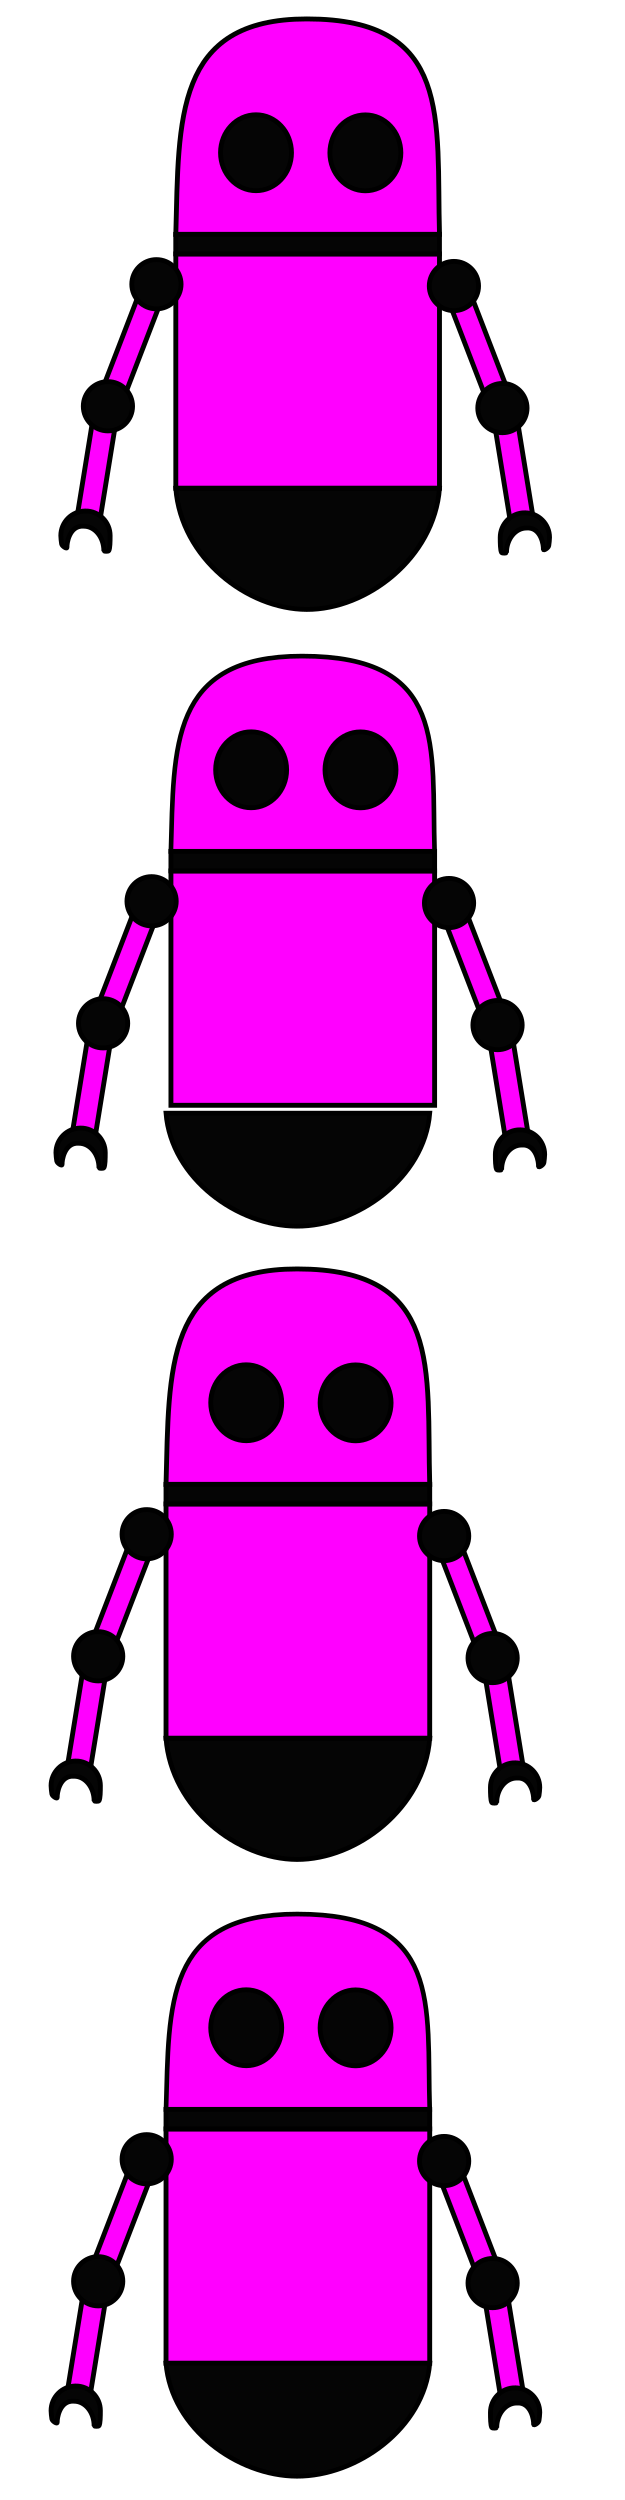
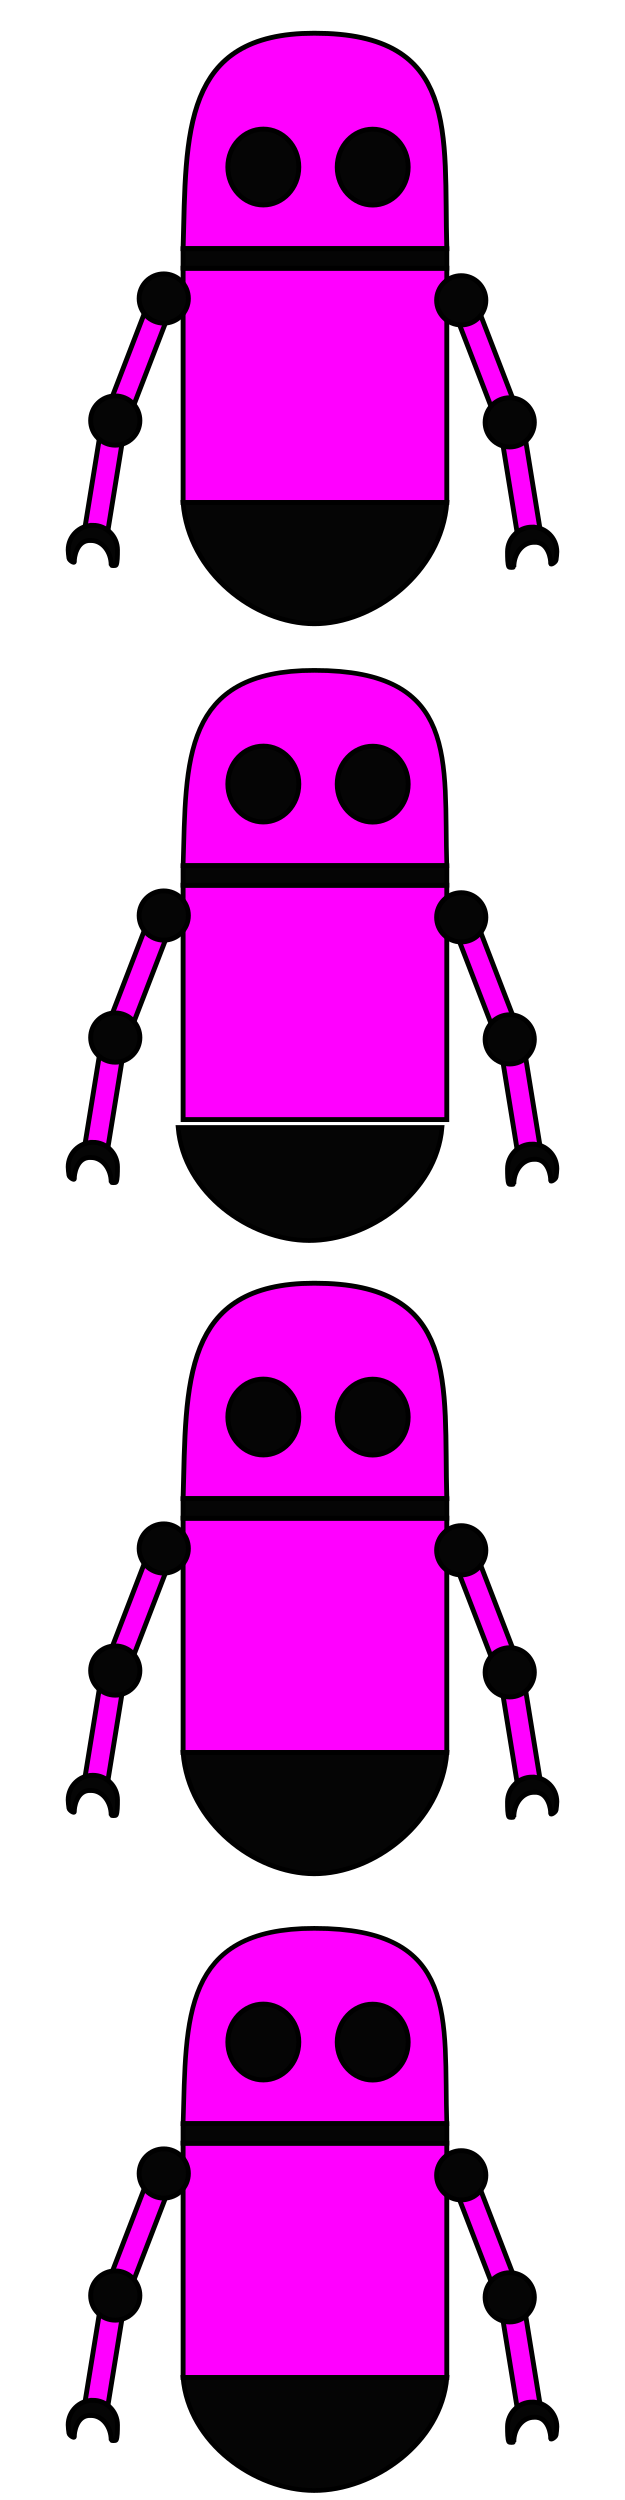
- <svg xmlns="http://www.w3.org/2000/svg" width="64" height="256" viewBox="0 0 16.933 67.733" version="1.1" id="svg8">
+ <svg xmlns="http://www.w3.org/2000/svg" width="192" height="768" viewBox="0 0 50.8 203.2" version="1.1" id="svg8">
  <defs id="defs2" />
-   <g id="layer3" style="opacity:0">
+   <g id="layer3" style="opacity:0" transform="translate(0,135.4667)">
    <rect style="fill:#abdee5;stroke:none;stroke-width:0.5" id="rect3851" width="16.933" height="16.933" x="0" y="-5.5511151e-17" />
    <rect style="fill:#86cfda;stroke:none;stroke-width:0.5" id="rect3851-2" width="16.933" height="16.933" x="8.9009603e-07" y="16.933" />
    <rect style="fill:#abdee5;stroke:none;stroke-width:0.5" id="rect3851-2-7" width="16.933" height="16.933" x="1.0391076e-06" y="33.867" />
    <rect style="fill:#61c0cf;stroke:none;stroke-width:0.5" id="rect3851-2-7-3" width="16.933" height="16.933" x="0" y="50.8" />
  </g>
-   <g id="layer1">
-     <path id="path884" style="fill:#ff00ff;stroke:#000000;stroke-width:0.132;stroke-miterlimit:4;stroke-dasharray:none;fill-opacity:1;stroke-opacity:1" d="M 8.314,0.513 C 4.719,0.513 4.848,3.217 4.763,6.35 h 7.144 C 11.82,3.215 12.274,0.513 8.317,0.513 h -0.003 z" />
-     <ellipse style="fill:#050505;stroke:#000000;stroke-width:0.132;stroke-miterlimit:4;stroke-dasharray:none;fill-opacity:1;stroke-opacity:1" id="path891" cx="6.936" cy="4.138" rx="0.961" ry="1.028" />
-     <ellipse style="fill:#050505;stroke:#000000;stroke-width:0.132;stroke-miterlimit:4;stroke-dasharray:none;fill-opacity:1;stroke-opacity:1" id="path891-6" cx="9.899" cy="4.141" rx="0.961" ry="1.028" />
-     <path id="rect917" style="fill:#ff00ff;stroke:#000000;stroke-width:0.132;stroke-miterlimit:4;stroke-dasharray:none;fill-opacity:1;stroke-opacity:1" d="m 4.763,6.879 h 7.144 V 13.229 H 4.763 Z" />
-     <rect style="fill:#050505;stroke:#000000;stroke-width:0.132;stroke-miterlimit:4;stroke-dasharray:none;fill-opacity:1;stroke-opacity:1" id="rect915" width="7.144" height="0.529" x="4.762" y="6.35" ry="0" />
-     <path id="path919" style="fill:#050505;stroke:#000000;stroke-width:0.132;stroke-miterlimit:4;stroke-dasharray:none;fill-opacity:1;stroke-opacity:1" d="m 4.763,13.229 c 0.147,1.895 1.935,3.276 3.546,3.282 1.623,0.006 3.451,-1.387 3.598,-3.282 z" />
-     <rect style="fill:#ff00ff;fill-opacity:1;stroke:#000000;stroke-width:0.132;stroke-miterlimit:4;stroke-dasharray:none;stroke-opacity:1" id="rect1009-6" width="0.627" height="2.865" x="11.384" y="13.272" transform="rotate(-9.220181)" />
-     <rect style="fill:#ff00ff;fill-opacity:1;stroke:#000000;stroke-width:0.132;stroke-miterlimit:4;stroke-dasharray:none;stroke-opacity:1" id="rect1009" width="0.627" height="2.865" x="8.407" y="12.03" transform="rotate(-21.07862)" />
-     <circle style="fill:#050505;fill-opacity:1;stroke:#000000;stroke-width:0.132;stroke-miterlimit:4;stroke-dasharray:none;stroke-opacity:1" id="path946" cx="12.298" cy="7.749" r="0.667" />
-     <path id="path946-5" style="fill:#050505;fill-opacity:1;stroke:#000000;stroke-width:0.132;stroke-miterlimit:4;stroke-dasharray:none;stroke-opacity:1" d="m 14.22,13.894 c -0.368,-4e-5 -0.667,0.299 -0.667,0.667 1.6e-5,0.164 0.003,0.345 0.036,0.407 0.014,0.027 0.133,0.016 0.133,0.006 -2e-6,-0.37 0.243,-0.669 0.543,-0.669 0.403,-0.031 0.467,0.494 0.456,0.571 -0.009,0.062 0.136,-0.031 0.145,-0.089 0.009,-0.058 0.022,-0.168 0.022,-0.225 -2.3e-5,-0.368 -0.299,-0.667 -0.667,-0.667 z" />
-     <circle style="fill:#050505;fill-opacity:1;stroke:#000000;stroke-width:0.132;stroke-miterlimit:4;stroke-dasharray:none;stroke-opacity:1" id="path946-3" cx="13.612" cy="11.056" r="0.667" />
-     <rect style="fill:#ff00ff;fill-opacity:1;stroke:#000000;stroke-width:0.132;stroke-miterlimit:4;stroke-dasharray:none;stroke-opacity:1" id="rect1009-6-9" width="0.627" height="2.865" x="-4.931" y="10.575" transform="matrix(-0.9870799,-0.1602289,-0.1602289,0.9870799,0,0)" />
-     <rect style="fill:#ff00ff;fill-opacity:1;stroke:#000000;stroke-width:0.132;stroke-miterlimit:4;stroke-dasharray:none;stroke-opacity:1" id="rect1009-1" width="0.627" height="2.865" x="-7.006" y="6.038" transform="matrix(-0.9330878,-0.3596487,-0.3596487,0.9330878,0,0)" />
-     <circle style="fill:#050505;fill-opacity:1;stroke:#000000;stroke-width:0.132;stroke-miterlimit:4;stroke-dasharray:none;stroke-opacity:1" id="path946-2" cx="-4.238" cy="7.701" r="0.667" transform="scale(-1,1)" />
-     <path id="path946-5-7" style="fill:#050505;fill-opacity:1;stroke:#000000;stroke-width:0.132;stroke-miterlimit:4;stroke-dasharray:none;stroke-opacity:1" d="m 2.316,13.845 c 0.368,-4e-5 0.667,0.299 0.667,0.667 -1.57e-5,0.164 -0.003,0.345 -0.036,0.407 -0.014,0.027 -0.133,0.016 -0.133,0.006 1.8e-6,-0.37 -0.243,-0.669 -0.543,-0.669 -0.403,-0.031 -0.467,0.494 -0.456,0.571 0.009,0.062 -0.136,-0.031 -0.145,-0.089 -0.009,-0.058 -0.022,-0.168 -0.022,-0.225 2.28e-5,-0.368 0.299,-0.667 0.667,-0.667 z" />
-     <circle style="fill:#050505;fill-opacity:1;stroke:#000000;stroke-width:0.132;stroke-miterlimit:4;stroke-dasharray:none;stroke-opacity:1" id="path946-3-0" cx="-2.924" cy="11.007" r="0.667" transform="scale(-1,1)" />
-     <path id="path884-0" style="fill:#ff00ff;stroke:#000000;stroke-width:0.126;stroke-miterlimit:4;stroke-dasharray:none;fill-opacity:1;stroke-opacity:1" d="m 8.182,17.776 c -3.595,0 -3.467,2.452 -3.552,5.292 h 7.144 c -0.086,-2.842 0.368,-5.292 -3.589,-5.292 h -0.003 z" />
-     <ellipse style="fill:#050505;stroke:#000000;stroke-width:0.132;stroke-miterlimit:4;stroke-dasharray:none;fill-opacity:1;stroke-opacity:1" id="path891-8" cx="6.804" cy="20.856" rx="0.961" ry="1.028" />
-     <ellipse style="fill:#050505;stroke:#000000;stroke-width:0.132;stroke-miterlimit:4;stroke-dasharray:none;fill-opacity:1;stroke-opacity:1" id="path891-6-9" cx="9.767" cy="20.858" rx="0.961" ry="1.028" />
-     <path id="rect917-3" style="fill:#ff00ff;stroke:#000000;stroke-width:0.132;stroke-miterlimit:4;stroke-dasharray:none;fill-opacity:1;stroke-opacity:1" d="m 4.631,23.596 h 7.144 v 6.35 H 4.631 Z" />
-     <rect style="fill:#050505;stroke:#000000;stroke-width:0.132;stroke-miterlimit:4;stroke-dasharray:none;fill-opacity:1;stroke-opacity:1" id="rect915-1" width="7.144" height="0.529" x="4.631" y="23.067" ry="0" />
-     <path id="path919-4" style="fill:#050505;stroke:#000000;stroke-width:0.128;stroke-miterlimit:4;stroke-dasharray:none;fill-opacity:1;stroke-opacity:1" d="m 4.496,30.16 c 0.147,1.768 1.936,3.057 3.548,3.062 1.624,0.005 3.453,-1.295 3.6,-3.062 z" />
-     <rect style="fill:#ff00ff;fill-opacity:1;stroke:#000000;stroke-width:0.132;stroke-miterlimit:4;stroke-dasharray:none;stroke-opacity:1" id="rect1009-6-8" width="0.627" height="2.865" x="8.575" y="29.752" transform="rotate(-9.220181)" />
-     <rect style="fill:#ff00ff;fill-opacity:1;stroke:#000000;stroke-width:0.132;stroke-miterlimit:4;stroke-dasharray:none;stroke-opacity:1" id="rect1009-9" width="0.627" height="2.865" x="2.271" y="27.582" transform="rotate(-21.07862)" />
-     <circle style="fill:#050505;fill-opacity:1;stroke:#000000;stroke-width:0.132;stroke-miterlimit:4;stroke-dasharray:none;stroke-opacity:1" id="path946-6" cx="12.166" cy="24.466" r="0.667" />
-     <path id="path946-5-77" style="fill:#050505;fill-opacity:1;stroke:#000000;stroke-width:0.132;stroke-miterlimit:4;stroke-dasharray:none;stroke-opacity:1" d="m 14.088,30.611 c -0.368,-4e-5 -0.667,0.299 -0.667,0.667 1.6e-5,0.164 0.003,0.345 0.036,0.407 0.014,0.027 0.133,0.016 0.133,0.006 -2e-6,-0.37 0.243,-0.669 0.543,-0.669 0.403,-0.031 0.467,0.494 0.456,0.571 -0.009,0.062 0.136,-0.031 0.145,-0.089 0.009,-0.058 0.022,-0.168 0.022,-0.225 -2.3e-5,-0.368 -0.299,-0.667 -0.667,-0.667 z" />
-     <circle style="fill:#050505;fill-opacity:1;stroke:#000000;stroke-width:0.132;stroke-miterlimit:4;stroke-dasharray:none;stroke-opacity:1" id="path946-3-3" cx="13.48" cy="27.773" r="0.667" />
-     <rect style="fill:#ff00ff;fill-opacity:1;stroke:#000000;stroke-width:0.132;stroke-miterlimit:4;stroke-dasharray:none;stroke-opacity:1" id="rect1009-6-9-7" width="0.627" height="2.865" x="-7.479" y="27.097" transform="matrix(-0.9870799,-0.1602289,-0.1602289,0.9870799,0,0)" />
-     <rect style="fill:#ff00ff;fill-opacity:1;stroke:#000000;stroke-width:0.132;stroke-miterlimit:4;stroke-dasharray:none;stroke-opacity:1" id="rect1009-1-1" width="0.627" height="2.865" x="-12.895" y="21.684" transform="matrix(-0.9330878,-0.3596487,-0.3596487,0.9330878,0,0)" />
-     <circle style="fill:#050505;fill-opacity:1;stroke:#000000;stroke-width:0.132;stroke-miterlimit:4;stroke-dasharray:none;stroke-opacity:1" id="path946-2-2" cx="-4.107" cy="24.418" r="0.667" transform="scale(-1,1)" />
-     <path id="path946-5-7-2" style="fill:#050505;fill-opacity:1;stroke:#000000;stroke-width:0.132;stroke-miterlimit:4;stroke-dasharray:none;stroke-opacity:1" d="m 2.184,30.563 c 0.368,-4e-5 0.667,0.299 0.667,0.667 -1.5e-5,0.164 -0.003,0.345 -0.036,0.407 -0.014,0.027 -0.133,0.016 -0.133,0.006 2e-6,-0.37 -0.243,-0.669 -0.543,-0.669 -0.403,-0.031 -0.467,0.494 -0.456,0.571 0.009,0.062 -0.136,-0.031 -0.145,-0.089 -0.009,-0.058 -0.022,-0.168 -0.022,-0.225 2.2e-5,-0.368 0.299,-0.667 0.667,-0.667 z" />
-     <circle style="fill:#050505;fill-opacity:1;stroke:#000000;stroke-width:0.132;stroke-miterlimit:4;stroke-dasharray:none;stroke-opacity:1" id="path946-3-0-1" cx="-2.793" cy="27.725" r="0.667" transform="scale(-1,1)" />
-     <path id="path884-5" style="fill:#ff00ff;stroke:#000000;stroke-width:0.132;stroke-miterlimit:4;stroke-dasharray:none;fill-opacity:1;stroke-opacity:1" d="m 8.05,34.38 c -3.595,0 -3.467,2.704 -3.552,5.837 h 7.144 c -0.086,-3.135 0.368,-5.837 -3.589,-5.837 h -0.003 z" />
-     <ellipse style="fill:#050505;stroke:#000000;stroke-width:0.132;stroke-miterlimit:4;stroke-dasharray:none;fill-opacity:1;stroke-opacity:1" id="path891-0" cx="6.671" cy="38.005" rx="0.961" ry="1.028" />
-     <ellipse style="fill:#050505;stroke:#000000;stroke-width:0.132;stroke-miterlimit:4;stroke-dasharray:none;fill-opacity:1;stroke-opacity:1" id="path891-6-90" cx="9.634" cy="38.008" rx="0.961" ry="1.028" />
-     <path id="rect917-4" style="fill:#ff00ff;stroke:#000000;stroke-width:0.132;stroke-miterlimit:4;stroke-dasharray:none;fill-opacity:1;stroke-opacity:1" d="m 4.498,40.746 h 7.144 v 6.35 H 4.498 Z" />
-     <rect style="fill:#050505;stroke:#000000;stroke-width:0.132;stroke-miterlimit:4;stroke-dasharray:none;fill-opacity:1;stroke-opacity:1" id="rect915-0" width="7.144" height="0.529" x="4.498" y="40.217" ry="0" />
-     <path id="path919-1" style="fill:#050505;stroke:#000000;stroke-width:0.132;stroke-miterlimit:4;stroke-dasharray:none;fill-opacity:1;stroke-opacity:1" d="m 4.498,47.096 c 0.147,1.895 1.935,3.276 3.546,3.282 1.623,0.006 3.451,-1.387 3.598,-3.282 z" />
-     <rect style="fill:#ff00ff;fill-opacity:1;stroke:#000000;stroke-width:0.132;stroke-miterlimit:4;stroke-dasharray:none;stroke-opacity:1" id="rect1009-6-3" width="0.627" height="2.865" x="5.696" y="46.659" transform="rotate(-9.220181)" />
-     <rect style="fill:#ff00ff;fill-opacity:1;stroke:#000000;stroke-width:0.132;stroke-miterlimit:4;stroke-dasharray:none;stroke-opacity:1" id="rect1009-7" width="0.627" height="2.865" x="-4.02" y="43.536" transform="rotate(-21.07862)" />
-     <circle style="fill:#050505;fill-opacity:1;stroke:#000000;stroke-width:0.132;stroke-miterlimit:4;stroke-dasharray:none;stroke-opacity:1" id="path946-4" cx="12.033" cy="41.616" r="0.667" />
-     <path id="path946-5-1" style="fill:#050505;fill-opacity:1;stroke:#000000;stroke-width:0.132;stroke-miterlimit:4;stroke-dasharray:none;stroke-opacity:1" d="m 13.955,47.761 c -0.368,-4e-5 -0.667,0.299 -0.667,0.667 1.6e-5,0.164 0.003,0.345 0.036,0.407 0.014,0.027 0.133,0.016 0.133,0.006 -2e-6,-0.37 0.243,-0.669 0.543,-0.669 0.403,-0.031 0.467,0.494 0.456,0.571 -0.009,0.062 0.136,-0.031 0.145,-0.089 0.009,-0.058 0.022,-0.168 0.022,-0.225 -2.3e-5,-0.368 -0.299,-0.667 -0.667,-0.667 z" />
-     <circle style="fill:#050505;fill-opacity:1;stroke:#000000;stroke-width:0.132;stroke-miterlimit:4;stroke-dasharray:none;stroke-opacity:1" id="path946-3-1" cx="13.347" cy="44.922" r="0.667" />
-     <rect style="fill:#ff00ff;fill-opacity:1;stroke:#000000;stroke-width:0.132;stroke-miterlimit:4;stroke-dasharray:none;stroke-opacity:1" id="rect1009-6-9-3" width="0.627" height="2.865" x="-10.096" y="44.046" transform="matrix(-0.9870799,-0.1602289,-0.1602289,0.9870799,0,0)" />
-     <rect style="fill:#ff00ff;fill-opacity:1;stroke:#000000;stroke-width:0.132;stroke-miterlimit:4;stroke-dasharray:none;stroke-opacity:1" id="rect1009-1-0" width="0.627" height="2.865" x="-18.939" y="37.734" transform="matrix(-0.9330878,-0.3596487,-0.3596487,0.9330878,0,0)" />
-     <circle style="fill:#050505;fill-opacity:1;stroke:#000000;stroke-width:0.132;stroke-miterlimit:4;stroke-dasharray:none;stroke-opacity:1" id="path946-2-3" cx="-3.974" cy="41.567" r="0.667" transform="scale(-1,1)" />
-     <path id="path946-5-7-21" style="fill:#050505;fill-opacity:1;stroke:#000000;stroke-width:0.132;stroke-miterlimit:4;stroke-dasharray:none;stroke-opacity:1" d="m 2.052,47.712 c 0.368,-4e-5 0.667,0.299 0.667,0.667 -1.5e-5,0.164 -0.003,0.345 -0.036,0.407 -0.014,0.027 -0.133,0.016 -0.133,0.006 2e-6,-0.37 -0.243,-0.669 -0.543,-0.669 -0.403,-0.031 -0.467,0.494 -0.456,0.571 0.009,0.062 -0.136,-0.031 -0.145,-0.089 -0.009,-0.058 -0.022,-0.168 -0.022,-0.225 2.2e-5,-0.368 0.299,-0.667 0.667,-0.667 z" />
-     <circle style="fill:#050505;fill-opacity:1;stroke:#000000;stroke-width:0.132;stroke-miterlimit:4;stroke-dasharray:none;stroke-opacity:1" id="path946-3-0-7" cx="-2.66" cy="44.874" r="0.667" transform="scale(-1,1)" />
-     <path id="path884-0-5" style="fill:#ff00ff;stroke:#000000;stroke-width:0.126;stroke-miterlimit:4;stroke-dasharray:none;stroke-opacity:1" d="m 8.05,51.858 c -3.595,0 -3.467,2.452 -3.552,5.292 h 7.144 c -0.086,-2.842 0.368,-5.292 -3.589,-5.292 h -0.003 z" />
-     <ellipse style="fill:#050505;stroke:#000000;stroke-width:0.132;stroke-miterlimit:4;stroke-dasharray:none;fill-opacity:1;stroke-opacity:1" id="path891-8-6" cx="6.671" cy="54.938" rx="0.961" ry="1.028" />
-     <ellipse style="fill:#050505;stroke:#000000;stroke-width:0.132;stroke-miterlimit:4;stroke-dasharray:none;fill-opacity:1;stroke-opacity:1" id="path891-6-9-5" cx="9.634" cy="54.941" rx="0.961" ry="1.028" />
-     <path id="rect917-3-4" style="fill:#ff00ff;stroke:#000000;stroke-width:0.132;stroke-miterlimit:4;stroke-dasharray:none;stroke-opacity:1" d="m 4.498,57.679 h 7.144 v 6.35 H 4.498 Z" />
-     <rect style="fill:#050505;stroke:#000000;stroke-width:0.132;stroke-miterlimit:4;stroke-dasharray:none;fill-opacity:1;stroke-opacity:1" id="rect915-1-2" width="7.144" height="0.529" x="4.498" y="57.15" ry="0" />
-     <path id="path919-4-2" style="fill:#050505;stroke:#000000;stroke-width:0.128;stroke-miterlimit:4;stroke-dasharray:none;fill-opacity:1;stroke-opacity:1" d="m 4.496,64.027 c 0.147,1.768 1.936,3.057 3.548,3.062 1.624,0.005 3.453,-1.295 3.6,-3.062 z" />
-     <rect style="fill:#ff00ff;fill-opacity:1;stroke:#000000;stroke-width:0.132;stroke-miterlimit:4;stroke-dasharray:none;stroke-opacity:1" id="rect1009-6-8-1" width="0.627" height="2.865" x="2.983" y="63.374" transform="rotate(-9.220181)" />
-     <rect style="fill:#ff00ff;fill-opacity:1;stroke:#000000;stroke-width:0.132;stroke-miterlimit:4;stroke-dasharray:none;stroke-opacity:1" id="rect1009-9-7" width="0.627" height="2.865" x="-10.11" y="59.336" transform="rotate(-21.07862)" />
-     <circle style="fill:#050505;fill-opacity:1;stroke:#000000;stroke-width:0.132;stroke-miterlimit:4;stroke-dasharray:none;stroke-opacity:1" id="path946-6-2" cx="12.033" cy="58.549" r="0.667" />
-     <path id="path946-5-77-4" style="fill:#050505;fill-opacity:1;stroke:#000000;stroke-width:0.132;stroke-miterlimit:4;stroke-dasharray:none;stroke-opacity:1" d="m 13.955,64.694 c -0.368,-4e-5 -0.667,0.299 -0.667,0.667 1.6e-5,0.164 0.003,0.345 0.036,0.407 0.014,0.027 0.133,0.016 0.133,0.006 -2e-6,-0.37 0.243,-0.669 0.543,-0.669 0.403,-0.031 0.467,0.494 0.456,0.571 -0.009,0.062 0.136,-0.031 0.145,-0.089 0.009,-0.058 0.022,-0.168 0.022,-0.225 -2.3e-5,-0.368 -0.299,-0.667 -0.667,-0.667 z" />
-     <circle style="fill:#050505;fill-opacity:1;stroke:#000000;stroke-width:0.132;stroke-miterlimit:4;stroke-dasharray:none;stroke-opacity:1" id="path946-3-3-1" cx="13.347" cy="61.856" r="0.667" />
-     <rect style="fill:#ff00ff;fill-opacity:1;stroke:#000000;stroke-width:0.132;stroke-miterlimit:4;stroke-dasharray:none;stroke-opacity:1" id="rect1009-6-9-7-6" width="0.627" height="2.865" x="-12.809" y="60.761" transform="matrix(-0.9870799,-0.1602289,-0.1602289,0.9870799,0,0)" />
-     <rect style="fill:#ff00ff;fill-opacity:1;stroke:#000000;stroke-width:0.132;stroke-miterlimit:4;stroke-dasharray:none;stroke-opacity:1" id="rect1009-1-1-5" width="0.627" height="2.865" x="-25.029" y="53.534" transform="matrix(-0.9330878,-0.3596487,-0.3596487,0.9330878,0,0)" />
-     <circle style="fill:#050505;fill-opacity:1;stroke:#000000;stroke-width:0.132;stroke-miterlimit:4;stroke-dasharray:none;stroke-opacity:1" id="path946-2-2-7" cx="-3.974" cy="58.501" r="0.667" transform="scale(-1,1)" />
-     <path id="path946-5-7-2-8" style="fill:#050505;fill-opacity:1;stroke:#000000;stroke-width:0.132;stroke-miterlimit:4;stroke-dasharray:none;stroke-opacity:1" d="m 2.052,64.645 c 0.368,-4e-5 0.667,0.299 0.667,0.667 -1.5e-5,0.164 -0.003,0.345 -0.036,0.407 -0.014,0.027 -0.133,0.016 -0.133,0.006 2e-6,-0.37 -0.243,-0.669 -0.543,-0.669 -0.403,-0.031 -0.467,0.494 -0.456,0.571 0.009,0.062 -0.136,-0.031 -0.145,-0.089 -0.009,-0.058 -0.022,-0.168 -0.022,-0.225 2.2e-5,-0.368 0.299,-0.667 0.667,-0.667 z" />
-     <circle style="fill:#050505;fill-opacity:1;stroke:#000000;stroke-width:0.132;stroke-miterlimit:4;stroke-dasharray:none;stroke-opacity:1" id="path946-3-0-1-5" cx="-2.66" cy="61.807" r="0.667" transform="scale(-1,1)" />
+   <g id="layer1" transform="translate(0,135.4667)">
+     <g id="g11132" transform="translate(3.23227)">
+       <path d="m 22.306,-132.766 c -10.785,0 -10.4,8.113 -10.655,17.511 h 21.432 c -0.258,-9.404 1.105,-17.511 -10.766,-17.511 h -0.01 z" style="fill:#ff00ff;fill-opacity:1;stroke:#000000;stroke-width:0.397;stroke-miterlimit:4;stroke-dasharray:none;stroke-opacity:1" id="path884" />
+       <ellipse ry="3.083" rx="2.884" cy="-121.89" cx="18.17" id="path891" style="fill:#050505;fill-opacity:1;stroke:#000000;stroke-width:0.397;stroke-miterlimit:4;stroke-dasharray:none;stroke-opacity:1" />
+       <ellipse ry="3.083" rx="2.884" cy="-121.883" cx="27.061" id="path891-6" style="fill:#050505;fill-opacity:1;stroke:#000000;stroke-width:0.397;stroke-miterlimit:4;stroke-dasharray:none;stroke-opacity:1" />
+       <path d="m 11.651,-113.668 h 21.432 v 19.05 H 11.651 Z" style="fill:#ff00ff;fill-opacity:1;stroke:#000000;stroke-width:0.397;stroke-miterlimit:4;stroke-dasharray:none;stroke-opacity:1" id="rect917" />
+       <rect ry="0" y="-115.255" x="11.651" height="1.587" width="21.432" id="rect915" style="fill:#050505;fill-opacity:1;stroke:#000000;stroke-width:0.397;stroke-miterlimit:4;stroke-dasharray:none;stroke-opacity:1" />
+       <path d="m 11.651,-94.618 c 0.441,5.684 5.805,9.829 10.637,9.847 4.87,0.018 10.354,-4.162 10.795,-9.847 z" style="fill:#050505;fill-opacity:1;stroke:#000000;stroke-width:0.397;stroke-miterlimit:4;stroke-dasharray:none;stroke-opacity:1" id="path919" />
+       <rect transform="matrix(0.9870804,-0.1602258,0.160232,0.9870794,0,0)" y="-93.176" x="53.07" height="8.596" width="1.882" id="rect1009-6" style="fill:#ff00ff;fill-opacity:1;stroke:#000000;stroke-width:0.397;stroke-miterlimit:4;stroke-dasharray:none;stroke-opacity:1" />
+       <rect transform="matrix(0.9330902,-0.3596425,0.359655,0.9330854,0,0)" y="-90.176" x="71.063" height="8.596" width="1.882" id="rect1009" style="fill:#ff00ff;fill-opacity:1;stroke:#000000;stroke-width:0.397;stroke-miterlimit:4;stroke-dasharray:none;stroke-opacity:1" />
+       <ellipse ry="2.001" rx="2.001" cy="-111.058" cx="34.257" id="path946" style="fill:#050505;fill-opacity:1;stroke:#000000;stroke-width:0.397;stroke-miterlimit:4;stroke-dasharray:none;stroke-opacity:1" />
+       <path d="m 40.024,-92.624 c -1.105,-1.2e-4 -2.002,0.896 -2.002,2.001 4.7e-5,0.492 0.01,1.035 0.108,1.222 0.042,0.08 0.4,0.049 0.4,0.018 -6e-6,-1.109 0.729,-2.008 1.628,-2.008 1.21,-0.093 1.4,1.481 1.367,1.712 -0.026,0.185 0.409,-0.094 0.435,-0.267 0.026,-0.173 0.065,-0.505 0.065,-0.675 -7e-5,-1.105 -0.896,-2.001 -2.001,-2.001 z" style="fill:#050505;fill-opacity:1;stroke:#000000;stroke-width:0.397;stroke-miterlimit:4;stroke-dasharray:none;stroke-opacity:1" id="path946-5" />
+       <ellipse ry="2.001" rx="2.001" cy="-101.138" cx="38.199" id="path946-3" style="fill:#050505;fill-opacity:1;stroke:#000000;stroke-width:0.397;stroke-miterlimit:4;stroke-dasharray:none;stroke-opacity:1" />
+       <rect transform="matrix(-0.9870804,-0.1602258,-0.160232,0.9870794,0,0)" y="-100.423" x="9.33" height="8.596" width="1.882" id="rect1009-6-9" style="fill:#ff00ff;fill-opacity:1;stroke:#000000;stroke-width:0.397;stroke-miterlimit:4;stroke-dasharray:none;stroke-opacity:1" />
+       <rect transform="matrix(-0.9330902,-0.3596425,-0.359655,0.9330854,0,0)" y="-106.257" x="29.747" height="8.596" width="1.882" id="rect1009-1" style="fill:#ff00ff;fill-opacity:1;stroke:#000000;stroke-width:0.397;stroke-miterlimit:4;stroke-dasharray:none;stroke-opacity:1" />
+       <ellipse ry="2.001" rx="2.001" transform="scale(-1,1)" cy="-111.204" cx="-10.079" id="path946-2" style="fill:#050505;fill-opacity:1;stroke:#000000;stroke-width:0.397;stroke-miterlimit:4;stroke-dasharray:none;stroke-opacity:1" />
+       <path d="m 4.312,-92.769 c 1.105,-1.2e-4 2.002,0.896 2.002,2.001 -4.71e-5,0.492 -0.01,1.035 -0.108,1.222 -0.042,0.08 -0.4,0.049 -0.4,0.018 5.5e-6,-1.109 -0.729,-2.008 -1.628,-2.008 -1.21,-0.093 -1.4,1.481 -1.367,1.712 0.027,0.185 -0.409,-0.094 -0.435,-0.267 -0.026,-0.173 -0.065,-0.505 -0.065,-0.675 6.84e-5,-1.105 0.896,-2.001 2.001,-2.001 z" style="fill:#050505;fill-opacity:1;stroke:#000000;stroke-width:0.397;stroke-miterlimit:4;stroke-dasharray:none;stroke-opacity:1" id="path946-5-7" />
+       <ellipse ry="2.001" rx="2.001" transform="scale(-1,1)" cy="-101.284" cx="-6.137" id="path946-3-0" style="fill:#050505;fill-opacity:1;stroke:#000000;stroke-width:0.397;stroke-miterlimit:4;stroke-dasharray:none;stroke-opacity:1" />
+     </g>
+     <g id="g11150" transform="translate(3.628097)">
+       <path d="m 21.91,-80.979 c -10.785,0 -10.4,7.355 -10.655,15.875 h 21.432 c -0.258,-8.526 1.105,-15.875 -10.766,-15.875 h -0.01 z" style="fill:#ff00ff;fill-opacity:1;stroke:#000000;stroke-width:0.378;stroke-miterlimit:4;stroke-dasharray:none;stroke-opacity:1" id="path884-0" />
+       <ellipse ry="3.083" rx="2.884" cy="-71.739" cx="17.775" id="path891-8" style="fill:#050505;fill-opacity:1;stroke:#000000;stroke-width:0.397;stroke-miterlimit:4;stroke-dasharray:none;stroke-opacity:1" />
+       <ellipse ry="3.083" rx="2.884" cy="-71.731" cx="26.665" id="path891-6-9" style="fill:#050505;fill-opacity:1;stroke:#000000;stroke-width:0.397;stroke-miterlimit:4;stroke-dasharray:none;stroke-opacity:1" />
+       <path d="m 11.255,-63.517 h 21.432 v 19.05 H 11.255 Z" style="fill:#ff00ff;fill-opacity:1;stroke:#000000;stroke-width:0.397;stroke-miterlimit:4;stroke-dasharray:none;stroke-opacity:1" id="rect917-3" />
+       <rect ry="0" y="-65.104" x="11.255" height="1.587" width="21.432" id="rect915-1" style="fill:#050505;fill-opacity:1;stroke:#000000;stroke-width:0.397;stroke-miterlimit:4;stroke-dasharray:none;stroke-opacity:1" />
+       <path d="m 10.85,-43.825 c 0.441,5.304 5.809,9.171 10.644,9.187 4.873,0.017 10.36,-3.884 10.802,-9.187 z" style="fill:#050505;fill-opacity:1;stroke:#000000;stroke-width:0.383;stroke-miterlimit:4;stroke-dasharray:none;stroke-opacity:1" id="path919-4" />
+       <rect transform="matrix(0.9870804,-0.1602258,0.160232,0.9870794,0,0)" y="-43.736" x="44.643" height="8.596" width="1.882" id="rect1009-6-8" style="fill:#ff00ff;fill-opacity:1;stroke:#000000;stroke-width:0.397;stroke-miterlimit:4;stroke-dasharray:none;stroke-opacity:1" />
+       <rect transform="matrix(0.9330902,-0.3596425,0.359655,0.9330854,0,0)" y="-43.523" x="52.657" height="8.596" width="1.882" id="rect1009-9" style="fill:#ff00ff;fill-opacity:1;stroke:#000000;stroke-width:0.397;stroke-miterlimit:4;stroke-dasharray:none;stroke-opacity:1" />
+       <ellipse ry="2.001" rx="2.001" cy="-60.907" cx="33.861" id="path946-6" style="fill:#050505;fill-opacity:1;stroke:#000000;stroke-width:0.397;stroke-miterlimit:4;stroke-dasharray:none;stroke-opacity:1" />
+       <path d="m 39.628,-42.472 c -1.105,-1.2e-4 -2.002,0.896 -2.002,2.001 4.7e-5,0.492 0.01,1.035 0.108,1.222 0.042,0.08 0.4,0.049 0.4,0.018 -6e-6,-1.109 0.729,-2.008 1.628,-2.008 1.21,-0.093 1.4,1.481 1.367,1.712 -0.026,0.185 0.409,-0.094 0.435,-0.267 0.026,-0.173 0.065,-0.505 0.065,-0.675 -7e-5,-1.105 -0.896,-2.001 -2.001,-2.001 z" style="fill:#050505;fill-opacity:1;stroke:#000000;stroke-width:0.397;stroke-miterlimit:4;stroke-dasharray:none;stroke-opacity:1" id="path946-5-77" />
+       <ellipse ry="2.001" rx="2.001" cy="-50.987" cx="37.803" id="path946-3-3" style="fill:#050505;fill-opacity:1;stroke:#000000;stroke-width:0.397;stroke-miterlimit:4;stroke-dasharray:none;stroke-opacity:1" />
+       <rect transform="matrix(-0.9870804,-0.1602258,-0.160232,0.9870794,0,0)" y="-50.856" x="1.685" height="8.596" width="1.882" id="rect1009-6-9-7" style="fill:#ff00ff;fill-opacity:1;stroke:#000000;stroke-width:0.397;stroke-miterlimit:4;stroke-dasharray:none;stroke-opacity:1" />
+       <rect transform="matrix(-0.9330902,-0.3596425,-0.359655,0.9330854,0,0)" y="-59.318" x="12.079" height="8.596" width="1.882" id="rect1009-1-1" style="fill:#ff00ff;fill-opacity:1;stroke:#000000;stroke-width:0.397;stroke-miterlimit:4;stroke-dasharray:none;stroke-opacity:1" />
+       <ellipse ry="2.001" rx="2.001" transform="scale(-1,1)" cy="-61.052" cx="-9.683" id="path946-2-2" style="fill:#050505;fill-opacity:1;stroke:#000000;stroke-width:0.397;stroke-miterlimit:4;stroke-dasharray:none;stroke-opacity:1" />
+       <path d="m 3.916,-42.618 c 1.105,-1.2e-4 2.002,0.896 2.002,2.001 -4.5e-5,0.492 -0.01,1.035 -0.108,1.222 -0.042,0.08 -0.4,0.049 -0.4,0.018 6e-6,-1.109 -0.729,-2.008 -1.628,-2.008 -1.21,-0.093 -1.4,1.481 -1.367,1.712 0.027,0.185 -0.409,-0.094 -0.435,-0.267 -0.026,-0.173 -0.065,-0.505 -0.065,-0.675 6.6e-5,-1.105 0.896,-2.001 2.001,-2.001 z" style="fill:#050505;fill-opacity:1;stroke:#000000;stroke-width:0.397;stroke-miterlimit:4;stroke-dasharray:none;stroke-opacity:1" id="path946-5-7-2" />
+       <ellipse ry="2.001" rx="2.001" transform="scale(-1,1)" cy="-51.132" cx="-5.741" id="path946-3-0-1" style="fill:#050505;fill-opacity:1;stroke:#000000;stroke-width:0.397;stroke-miterlimit:4;stroke-dasharray:none;stroke-opacity:1" />
+     </g>
+     <g id="g11168" transform="translate(4.026033)">
+       <path d="m 21.512,-31.167 c -10.785,0 -10.4,8.113 -10.655,17.511 h 21.432 c -0.258,-9.404 1.105,-17.511 -10.766,-17.511 h -0.01 z" style="fill:#ff00ff;fill-opacity:1;stroke:#000000;stroke-width:0.397;stroke-miterlimit:4;stroke-dasharray:none;stroke-opacity:1" id="path884-5" />
+       <ellipse ry="3.083" rx="2.884" cy="-20.291" cx="17.377" id="path891-0" style="fill:#050505;fill-opacity:1;stroke:#000000;stroke-width:0.397;stroke-miterlimit:4;stroke-dasharray:none;stroke-opacity:1" />
+       <ellipse ry="3.083" rx="2.884" cy="-20.284" cx="26.267" id="path891-6-90" style="fill:#050505;fill-opacity:1;stroke:#000000;stroke-width:0.397;stroke-miterlimit:4;stroke-dasharray:none;stroke-opacity:1" />
+       <path d="M 10.857,-12.069 H 32.289 V 6.981 H 10.857 Z" style="fill:#ff00ff;fill-opacity:1;stroke:#000000;stroke-width:0.397;stroke-miterlimit:4;stroke-dasharray:none;stroke-opacity:1" id="rect917-4" />
+       <rect ry="0" y="-13.656" x="10.857" height="1.587" width="21.432" id="rect915-0" style="fill:#050505;fill-opacity:1;stroke:#000000;stroke-width:0.397;stroke-miterlimit:4;stroke-dasharray:none;stroke-opacity:1" />
+       <path d="m 10.857,6.981 c 0.441,5.684 5.805,9.829 10.637,9.847 4.87,0.018 10.354,-4.162 10.795,-9.847 z" style="fill:#050505;fill-opacity:1;stroke:#000000;stroke-width:0.397;stroke-miterlimit:4;stroke-dasharray:none;stroke-opacity:1" id="path919-1" />
+       <rect transform="matrix(0.9870804,-0.1602258,0.160232,0.9870794,0,0)" y="6.983" x="36.007" height="8.596" width="1.882" id="rect1009-6-3" style="fill:#ff00ff;fill-opacity:1;stroke:#000000;stroke-width:0.397;stroke-miterlimit:4;stroke-dasharray:none;stroke-opacity:1" />
+       <rect transform="matrix(0.9330902,-0.3596425,0.359655,0.9330854,0,0)" y="4.34" x="33.782" height="8.596" width="1.882" id="rect1009-7" style="fill:#ff00ff;fill-opacity:1;stroke:#000000;stroke-width:0.397;stroke-miterlimit:4;stroke-dasharray:none;stroke-opacity:1" />
+       <ellipse ry="2.001" rx="2.001" cy="-9.459" cx="33.463" id="path946-4" style="fill:#050505;fill-opacity:1;stroke:#000000;stroke-width:0.397;stroke-miterlimit:4;stroke-dasharray:none;stroke-opacity:1" />
+       <path d="m 39.23,8.976 c -1.105,-1.201e-4 -2.002,0.896 -2.002,2.001 4.8e-5,0.492 0.01,1.035 0.108,1.222 0.042,0.08 0.4,0.049 0.4,0.018 -6e-6,-1.109 0.729,-2.008 1.628,-2.008 1.21,-0.093 1.4,1.481 1.367,1.712 -0.026,0.185 0.409,-0.094 0.435,-0.267 0.026,-0.173 0.065,-0.505 0.065,-0.675 -6.9e-5,-1.105 -0.896,-2.001 -2.001,-2.001 z" style="fill:#050505;fill-opacity:1;stroke:#000000;stroke-width:0.397;stroke-miterlimit:4;stroke-dasharray:none;stroke-opacity:1" id="path946-5-1" />
+       <ellipse ry="2.001" rx="2.001" cy="0.461" cx="37.405" id="path946-3-1" style="fill:#050505;fill-opacity:1;stroke:#000000;stroke-width:0.397;stroke-miterlimit:4;stroke-dasharray:none;stroke-opacity:1" />
+       <rect transform="matrix(-0.9870804,-0.1602258,-0.160232,0.9870794,0,0)" y="-0.009" x="-6.166" height="8.596" width="1.882" id="rect1009-6-9-3" style="fill:#ff00ff;fill-opacity:1;stroke:#000000;stroke-width:0.397;stroke-miterlimit:4;stroke-dasharray:none;stroke-opacity:1" />
+       <rect transform="matrix(-0.9330902,-0.3596425,-0.359655,0.9330854,0,0)" y="-11.17" x="-6.053" height="8.596" width="1.882" id="rect1009-1-0" style="fill:#ff00ff;fill-opacity:1;stroke:#000000;stroke-width:0.397;stroke-miterlimit:4;stroke-dasharray:none;stroke-opacity:1" />
+       <ellipse ry="2.001" rx="2.001" transform="scale(-1,1)" cy="-9.605" cx="-9.285" id="path946-2-3" style="fill:#050505;fill-opacity:1;stroke:#000000;stroke-width:0.397;stroke-miterlimit:4;stroke-dasharray:none;stroke-opacity:1" />
+       <path d="m 3.518,8.83 c 1.105,-1.201e-4 2.002,0.896 2.002,2.001 -4.51e-5,0.492 -0.01,1.035 -0.108,1.222 -0.042,0.08 -0.4,0.049 -0.4,0.018 6.1e-6,-1.109 -0.729,-2.008 -1.628,-2.008 -1.21,-0.093 -1.4,1.481 -1.367,1.712 0.026,0.185 -0.409,-0.094 -0.435,-0.267 -0.026,-0.173 -0.065,-0.505 -0.065,-0.675 C 1.517,9.726 2.413,8.83 3.518,8.83 Z" style="fill:#050505;fill-opacity:1;stroke:#000000;stroke-width:0.397;stroke-miterlimit:4;stroke-dasharray:none;stroke-opacity:1" id="path946-5-7-21" />
+       <ellipse ry="2.001" rx="2.001" transform="scale(-1,1)" cy="0.316" cx="-5.343" id="path946-3-0-7" style="fill:#050505;fill-opacity:1;stroke:#000000;stroke-width:0.397;stroke-miterlimit:4;stroke-dasharray:none;stroke-opacity:1" />
+     </g>
+     <g id="g11186" transform="translate(4.026033)">
+       <path d="m 21.512,21.269 c -10.785,0 -10.4,7.355 -10.655,15.875 H 32.289 C 32.031,28.618 33.393,21.269 21.522,21.269 h -0.01 z" style="fill:#ff00ff;stroke:#000000;stroke-width:0.378;stroke-miterlimit:4;stroke-dasharray:none;stroke-opacity:1" id="path884-0-5" />
+       <ellipse ry="3.083" rx="2.884" cy="30.509" cx="17.377" id="path891-8-6" style="fill:#050505;fill-opacity:1;stroke:#000000;stroke-width:0.397;stroke-miterlimit:4;stroke-dasharray:none;stroke-opacity:1" />
+       <ellipse ry="3.083" rx="2.884" cy="30.516" cx="26.267" id="path891-6-9-5" style="fill:#050505;fill-opacity:1;stroke:#000000;stroke-width:0.397;stroke-miterlimit:4;stroke-dasharray:none;stroke-opacity:1" />
+       <path d="M 10.857,38.731 H 32.289 V 57.781 H 10.857 Z" style="fill:#ff00ff;stroke:#000000;stroke-width:0.397;stroke-miterlimit:4;stroke-dasharray:none;stroke-opacity:1" id="rect917-3-4" />
+       <rect ry="0" y="37.143" x="10.857" height="1.587" width="21.432" id="rect915-1-2" style="fill:#050505;fill-opacity:1;stroke:#000000;stroke-width:0.397;stroke-miterlimit:4;stroke-dasharray:none;stroke-opacity:1" />
+       <path d="m 10.85,57.774 c 0.441,5.304 5.809,9.171 10.644,9.187 4.873,0.017 10.36,-3.884 10.802,-9.187 z" style="fill:#050505;fill-opacity:1;stroke:#000000;stroke-width:0.383;stroke-miterlimit:4;stroke-dasharray:none;stroke-opacity:1" id="path919-4-2" />
+       <rect transform="matrix(0.9870804,-0.1602258,0.160232,0.9870794,0,0)" y="57.127" x="27.867" height="8.596" width="1.882" id="rect1009-6-8-1" style="fill:#ff00ff;fill-opacity:1;stroke:#000000;stroke-width:0.397;stroke-miterlimit:4;stroke-dasharray:none;stroke-opacity:1" />
+       <rect transform="matrix(0.9330902,-0.3596425,0.359655,0.9330854,0,0)" y="51.741" x="15.512" height="8.596" width="1.882" id="rect1009-9-7" style="fill:#ff00ff;fill-opacity:1;stroke:#000000;stroke-width:0.397;stroke-miterlimit:4;stroke-dasharray:none;stroke-opacity:1" />
+       <ellipse ry="2.001" rx="2.001" cy="41.341" cx="33.463" id="path946-6-2" style="fill:#050505;fill-opacity:1;stroke:#000000;stroke-width:0.397;stroke-miterlimit:4;stroke-dasharray:none;stroke-opacity:1" />
+       <path d="m 39.23,59.775 c -1.105,-1.2e-4 -2.002,0.896 -2.002,2.001 4.8e-5,0.492 0.01,1.035 0.108,1.222 0.042,0.08 0.4,0.049 0.4,0.018 -6e-6,-1.109 0.729,-2.008 1.628,-2.008 1.21,-0.093 1.4,1.481 1.367,1.712 -0.026,0.185 0.409,-0.094 0.435,-0.267 0.026,-0.173 0.065,-0.505 0.065,-0.675 -6.9e-5,-1.105 -0.896,-2.001 -2.001,-2.001 z" style="fill:#050505;fill-opacity:1;stroke:#000000;stroke-width:0.397;stroke-miterlimit:4;stroke-dasharray:none;stroke-opacity:1" id="path946-5-77-4" />
+       <ellipse ry="2.001" rx="2.001" cy="51.261" cx="37.405" id="path946-3-3-1" style="fill:#050505;fill-opacity:1;stroke:#000000;stroke-width:0.397;stroke-miterlimit:4;stroke-dasharray:none;stroke-opacity:1" />
+       <rect transform="matrix(-0.9870804,-0.1602258,-0.160232,0.9870794,0,0)" y="50.134" x="-14.305" height="8.596" width="1.882" id="rect1009-6-9-7-6" style="fill:#ff00ff;fill-opacity:1;stroke:#000000;stroke-width:0.397;stroke-miterlimit:4;stroke-dasharray:none;stroke-opacity:1" />
+       <rect transform="matrix(-0.9330902,-0.3596425,-0.359655,0.9330854,0,0)" y="36.231" x="-24.324" height="8.596" width="1.882" id="rect1009-1-1-5" style="fill:#ff00ff;fill-opacity:1;stroke:#000000;stroke-width:0.397;stroke-miterlimit:4;stroke-dasharray:none;stroke-opacity:1" />
+       <ellipse ry="2.001" rx="2.001" transform="scale(-1,1)" cy="41.195" cx="-9.285" id="path946-2-2-7" style="fill:#050505;fill-opacity:1;stroke:#000000;stroke-width:0.397;stroke-miterlimit:4;stroke-dasharray:none;stroke-opacity:1" />
+       <path d="m 3.518,59.63 c 1.105,-1.2e-4 2.002,0.896 2.002,2.001 -4.51e-5,0.492 -0.01,1.035 -0.108,1.222 -0.042,0.08 -0.4,0.049 -0.4,0.018 6e-6,-1.109 -0.729,-2.008 -1.628,-2.008 -1.21,-0.093 -1.4,1.481 -1.367,1.712 0.027,0.185 -0.409,-0.094 -0.435,-0.267 -0.026,-0.173 -0.065,-0.505 -0.065,-0.675 6.61e-5,-1.105 0.896,-2.001 2.001,-2.001 z" style="fill:#050505;fill-opacity:1;stroke:#000000;stroke-width:0.397;stroke-miterlimit:4;stroke-dasharray:none;stroke-opacity:1" id="path946-5-7-2-8" />
+       <ellipse ry="2.001" rx="2.001" transform="scale(-1,1)" cy="51.115" cx="-5.343" id="path946-3-0-1-5" style="fill:#050505;fill-opacity:1;stroke:#000000;stroke-width:0.397;stroke-miterlimit:4;stroke-dasharray:none;stroke-opacity:1" />
+     </g>
  </g>
</svg>
